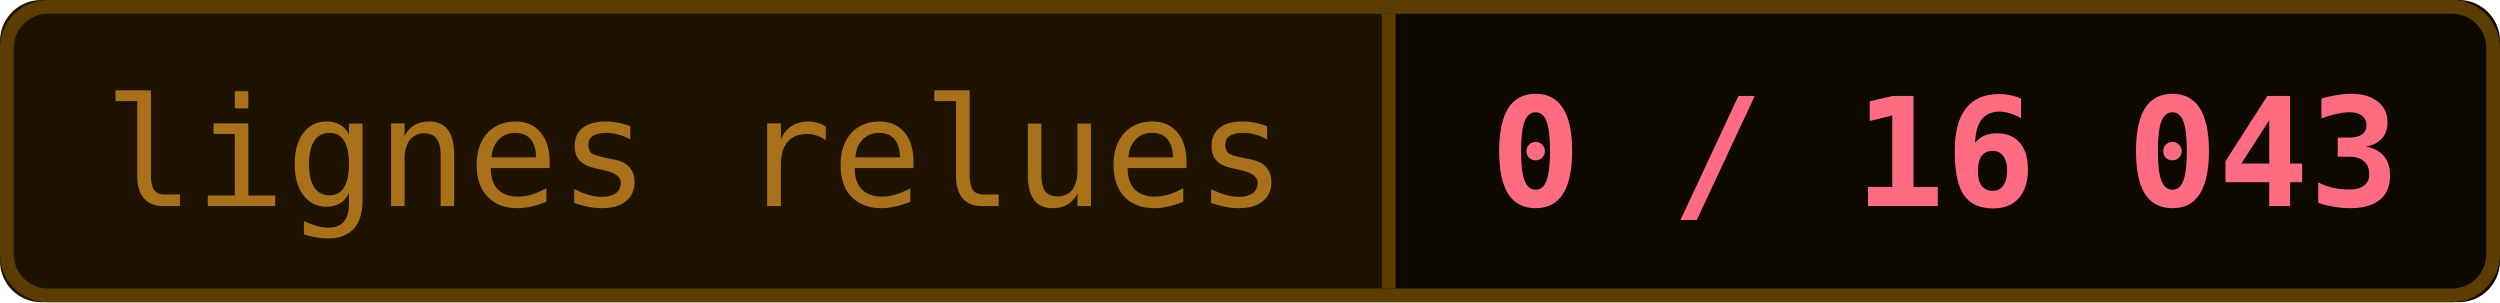
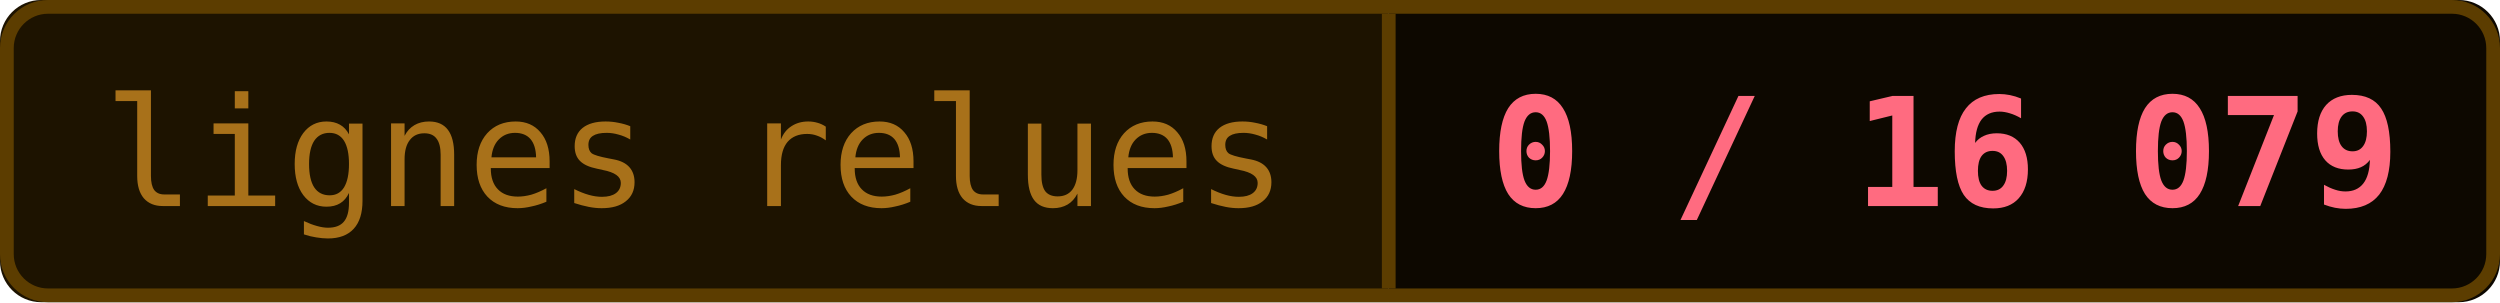
- <svg xmlns="http://www.w3.org/2000/svg" width="182" height="22" viewBox="0 0 182 22" role="img" aria-label="lignes relues : 0 / 16 043">
+ <svg xmlns="http://www.w3.org/2000/svg" width="182" height="22" viewBox="0 0 182 22" role="img" aria-label="lignes relues : 0 / 16 079">
  <clipPath id="r">
    <rect width="182" height="22" rx="3" />
  </clipPath>
  <g clip-path="url(#r)">
    <rect width="101.1" height="22" fill="#1d1300" />
    <rect x="101.1" width="81.0" height="22" fill="#0d0800" />
  </g>
  <rect x=".5" y=".5" width="181" height="21" rx="3" fill="none" stroke="#5c3d00" />
  <line x1="101.1" y1="1" x2="101.1" y2="21" stroke="#5c3d00" />
  <g text-anchor="middle" font-family="'JetBrains Mono', 'Cascadia Mono', Consolas, Menlo, 'DejaVu Sans Mono', monospace" font-size="11">
    <text x="50.6" y="15" fill="#a8711a" textLength="87" lengthAdjust="spacingAndGlyphs">lignes relues</text>
    <g class="s0">
-       <text x="141.6" y="15" fill="#ff6b80" font-weight="700" textLength="67" lengthAdjust="spacingAndGlyphs">0 / 16 043</text>
+       <text x="141.6" y="15" fill="#ff6b80" font-weight="700" textLength="67" lengthAdjust="spacingAndGlyphs">0 / 16 079</text>
    </g>
  </g>
</svg>
